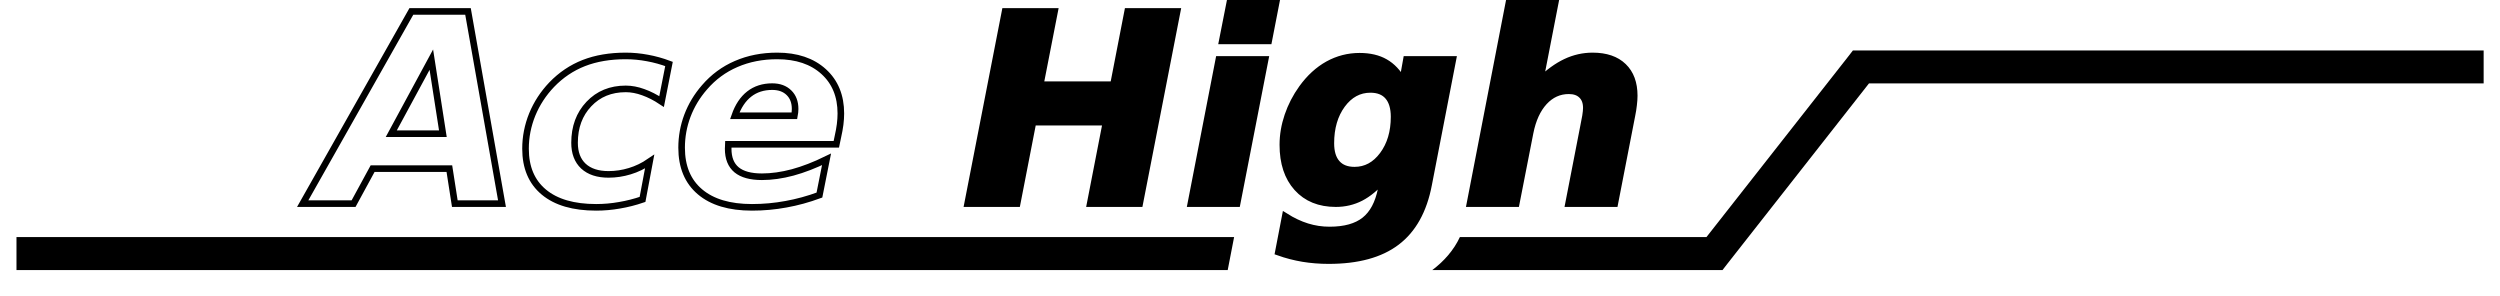
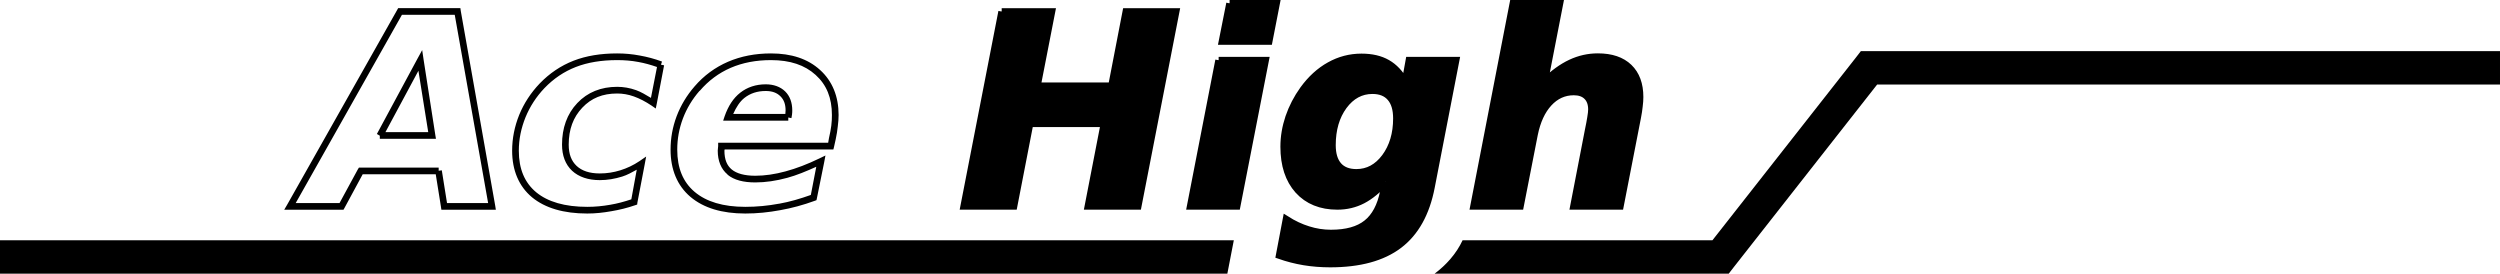
- <svg xmlns="http://www.w3.org/2000/svg" width="379.262" height="44.763" id="svg2" version="1.0">
+ <svg xmlns="http://www.w3.org/2000/svg" width="524.289" height="57.389" id="svg2" version="1.0">
  <defs id="defs4">
    </defs>
-   <g id="layer1" transform="translate(-175.2868,-245.6744)">
-     <path style="fill:#000000;fill-opacity:1;fill-rule:evenodd;stroke:none;stroke-width:5;stroke-linecap:butt;stroke-linejoin:miter;stroke-miterlimit:4;stroke-dasharray:none;stroke-opacity:1" d="M 281.094 7.656 L 280.344 8.625 L 258.875 35.969 L 221.469 35.969 C 220.534 37.989 218.997 39.685 217.281 40.969 L 260.094 40.969 L 261.312 40.969 L 262.062 40 L 283.531 12.656 L 376.781 12.656 L 376.781 7.656 L 282.312 7.656 L 281.094 7.656 z M 2.5 35.969 L 2.5 40.969 L 186.25 40.969 L 187.219 35.969 L 2.5 35.969 z " transform="translate(175.2868,245.6744)" id="path2389" />
-     <text xml:space="preserve" style="font-size:40px;font-style:oblique;font-variant:normal;font-weight:bold;font-stretch:normal;text-align:start;line-height:125%;writing-mode:lr-tb;text-anchor:start;fill:none;fill-opacity:1;stroke:#000000;stroke-width:1px;stroke-linecap:butt;stroke-linejoin:miter;stroke-opacity:1;font-family:Bitstream Vera Sans;-inkscape-font-specification:Bitstream Vera Sans Bold Oblique" x="223.802" y="276.565" id="text3228">
-       <tspan id="tspan3230" x="223.802" y="276.565">Ace</tspan>
-     </text>
-     <text xml:space="preserve" style="font-size:40px;font-style:oblique;font-variant:normal;font-weight:bold;font-stretch:normal;text-align:start;line-height:125%;writing-mode:lr-tb;text-anchor:start;fill:#000000;fill-opacity:1;stroke:#000000;stroke-width:1px;stroke-linecap:butt;stroke-linejoin:miter;stroke-opacity:1;font-family:Bitstream Vera Sans;-inkscape-font-specification:Bitstream Vera Sans Bold Oblique" x="321.229" y="276.565" id="text2449">
-       <tspan id="tspan2451" x="321.229" y="276.565">High</tspan>
-     </text>
+   <g id="layer1" transform="translate(-545.4824,-572.7065)">
+     <path style="fill:#000000;fill-opacity:1;fill-rule:evenodd;stroke:none;stroke-width:5;stroke-linecap:butt;stroke-linejoin:miter;stroke-miterlimit:4;stroke-dasharray:none;stroke-opacity:1" d="M 935.733,583.431 L 934.683,584.788 L 904.61,623.091 L 852.211,623.091 C 850.902,625.921 848.749,628.297 846.346,630.095 L 906.317,630.095 L 908.024,630.095 L 909.075,628.738 L 939.148,590.435 L 1069.771,590.435 L 1069.771,583.431 L 937.441,583.431 L 935.733,583.431 z M 545.482,623.091 L 545.482,630.095 L 802.877,630.095 L 804.234,623.091 L 545.482,623.091 z" id="path2389" />
+     <path style="font-size:40px;font-style:oblique;font-variant:normal;font-weight:bold;font-stretch:normal;text-align:start;line-height:125%;writing-mode:lr-tb;text-anchor:start;fill:#000000;fill-opacity:1;stroke:none;stroke-width:1px;stroke-linecap:butt;stroke-linejoin:miter;stroke-opacity:1;font-family:Bitstream Vera Sans;-inkscape-font-specification:Bitstream Vera Sans Bold Oblique" d="M 628.985,574.412 L 628.766,574.806 L 605.697,615.648 L 605.084,616.698 L 606.31,616.698 L 617.122,616.698 L 617.516,616.698 L 617.735,616.304 L 621.544,609.257 L 636.865,609.257 L 637.959,616.085 L 638.047,616.698 L 638.659,616.698 L 648.64,616.698 L 649.472,616.698 L 649.341,615.866 L 642.118,575.025 L 642.03,574.412 L 641.417,574.412 L 629.379,574.412 L 628.985,574.412 z M 629.773,575.813 L 640.848,575.813 L 647.852,615.297 L 639.229,615.297 L 638.134,608.425 L 637.478,608.512 L 637.478,607.856 L 621.15,607.856 L 620.756,607.856 L 620.537,608.206 L 616.685,615.297 L 607.492,615.297 L 629.773,575.813 z M 634.019,583.211 L 633.013,585.049 L 624.52,600.808 L 625.133,601.158 L 625.133,601.815 L 636.077,601.815 L 636.909,601.815 L 636.777,601.027 L 634.326,585.268 L 634.019,583.211 z M 674.905,583.911 C 671.479,583.911 668.424,584.402 665.756,585.443 C 663.09,586.483 660.718,588.086 658.665,590.215 C 656.82,592.153 655.374,594.348 654.375,596.781 C 653.394,599.213 652.886,601.723 652.886,604.31 C 652.886,608.438 654.293,611.766 657.045,614.072 C 659.816,616.359 663.726,617.486 668.645,617.486 C 670.346,617.486 671.998,617.304 673.679,617.005 C 675.361,616.724 677.054,616.313 678.713,615.735 L 679.107,615.604 L 679.151,615.21 L 680.683,607.199 L 680.99,605.536 L 679.589,606.499 C 678.311,607.356 676.972,607.989 675.562,608.425 C 674.149,608.861 672.734,609.081 671.272,609.081 C 669.092,609.081 667.515,608.528 666.413,607.506 C 665.307,606.464 664.749,605.037 664.749,603.041 C 664.749,599.844 665.695,597.294 667.595,595.292 C 669.493,593.274 671.87,592.316 674.905,592.316 C 676.04,592.316 677.197,592.496 678.407,592.929 C 679.622,593.362 680.855,594.006 682.128,594.855 L 683.003,595.467 L 683.222,594.417 L 684.754,586.406 L 684.098,586.275 L 684.316,585.618 C 682.765,585.039 681.208,584.63 679.633,584.349 C 678.058,584.049 676.499,583.911 674.905,583.911 z M 707.167,583.911 C 703.892,583.911 700.87,584.49 698.149,585.662 C 695.446,586.834 693.089,588.562 691.145,590.827 C 689.507,592.711 688.249,594.803 687.381,597.087 C 686.531,599.353 686.111,601.674 686.111,604.091 C 686.111,608.272 687.52,611.641 690.27,613.984 C 693.039,616.327 696.896,617.486 701.783,617.486 C 704.268,617.486 706.697,617.231 709.093,616.786 C 711.507,616.359 713.934,615.705 716.359,614.816 L 716.71,614.685 L 716.797,614.291 L 718.329,606.718 L 718.592,605.317 L 717.323,605.93 C 714.839,607.135 712.48,608.037 710.231,608.644 C 708.003,609.25 705.875,609.563 703.884,609.563 C 701.591,609.563 699.965,609.091 698.937,608.25 C 697.93,607.413 697.405,606.159 697.405,604.31 C 697.405,604.263 697.441,604.152 697.449,604.047 L 719.686,604.047 L 720.255,604.047 L 720.387,603.522 L 720.737,601.946 C 720.96,600.959 721.08,600.066 721.175,599.232 C 721.288,598.384 721.35,597.589 721.35,596.825 C 721.35,592.933 720.044,589.708 717.454,587.369 C 714.881,585.029 711.432,583.911 707.167,583.911 z M 674.905,585.312 C 676.411,585.312 677.88,585.422 679.37,585.706 C 680.668,585.938 681.978,586.308 683.266,586.756 L 681.996,593.235 C 680.955,592.613 679.921,591.984 678.888,591.615 C 677.545,591.136 676.214,590.915 674.905,590.915 C 671.556,590.915 668.694,592.043 666.544,594.329 C 664.394,596.596 663.348,599.561 663.348,603.041 C 663.348,605.312 664.038,607.183 665.45,608.512 C 666.864,609.824 668.855,610.482 671.272,610.482 C 672.873,610.482 674.413,610.214 675.956,609.738 C 677.024,609.408 678.026,608.841 679.02,608.293 L 677.882,614.509 C 676.41,615.002 674.944,615.4 673.46,615.648 C 671.859,615.932 670.264,616.085 668.645,616.085 C 663.934,616.085 660.365,615.039 657.92,613.021 C 655.492,610.986 654.287,608.134 654.287,604.31 C 654.287,601.9 654.772,599.579 655.688,597.306 C 656.622,595.033 657.941,592.996 659.671,591.178 C 661.594,589.184 663.76,587.723 666.238,586.756 C 668.713,585.791 671.619,585.312 674.905,585.312 z M 707.167,585.312 C 711.183,585.312 714.255,586.346 716.535,588.42 C 718.833,590.495 719.949,593.238 719.949,596.825 C 719.949,597.519 719.924,598.263 719.818,599.057 C 719.73,599.828 719.55,600.693 719.336,601.64 L 719.161,602.647 L 696.792,602.647 L 696.092,602.647 L 696.092,603.347 C 696.092,603.418 696.065,603.575 696.048,603.785 C 696.029,603.997 696.004,604.162 696.004,604.31 C 696.004,606.437 696.698,608.167 698.062,609.3 L 698.062,609.344 C 699.441,610.473 701.398,610.964 703.884,610.964 C 706.015,610.964 708.25,610.635 710.581,610.001 C 712.524,609.476 714.585,608.619 716.666,607.681 L 715.528,613.59 C 713.293,614.388 711.087,615.037 708.874,615.429 L 708.83,615.429 C 706.52,615.859 704.185,616.085 701.783,616.085 C 697.112,616.085 693.593,615.004 691.145,612.934 C 688.716,610.863 687.512,607.972 687.512,604.091 C 687.512,601.839 687.902,599.681 688.694,597.569 C 689.504,595.439 690.661,593.511 692.196,591.747 L 692.24,591.747 C 694.053,589.634 696.205,588.021 698.718,586.931 C 701.25,585.841 704.058,585.312 707.167,585.312 z M 633.231,587.544 L 635.289,600.414 L 626.315,600.414 L 633.231,587.544 z M 706.072,590.39 C 704.028,590.39 702.208,590.984 700.732,592.141 C 699.273,593.28 698.193,594.951 697.449,597.087 L 697.142,598.006 L 698.105,598.006 L 710.8,598.006 L 710.8,597.35 L 711.457,597.481 C 711.516,597.225 711.566,596.952 711.588,596.693 C 711.589,596.679 711.587,596.663 711.588,596.649 C 711.625,596.38 711.632,596.12 711.632,595.861 C 711.632,594.262 711.161,592.874 710.144,591.878 C 709.126,590.881 707.702,590.39 706.072,590.39 z M 706.072,591.79 C 707.434,591.79 708.404,592.167 709.137,592.885 C 709.87,593.603 710.231,594.542 710.231,595.861 C 710.231,596.063 710.219,596.293 710.187,596.518 L 710.187,596.562 C 710.186,596.576 710.188,596.592 710.187,596.606 L 699.244,596.606 C 699.876,595.192 700.633,593.995 701.607,593.235 C 702.831,592.276 704.286,591.79 706.072,591.79 z" id="text3228" />
+     <path style="font-size:40px;font-style:oblique;font-variant:normal;font-weight:bold;font-stretch:normal;text-align:start;line-height:125%;writing-mode:lr-tb;text-anchor:start;fill:#000000;fill-opacity:1;stroke:#000000;stroke-width:1.401px;stroke-linecap:butt;stroke-linejoin:miter;stroke-opacity:1;font-family:Bitstream Vera Sans;-inkscape-font-specification:Bitstream Vera Sans Bold Oblique" d="M 755.552,575.13 L 766.085,575.13 L 763.048,590.698 L 778.588,590.698 L 781.598,575.13 L 792.131,575.13 L 784.169,615.978 L 773.636,615.978 L 777.001,598.659 L 761.489,598.659 L 758.124,615.978 L 747.59,615.978 L 755.552,575.13 M 801.05,585.335 L 810.899,585.335 L 804.908,615.978 L 795.086,615.978 L 801.05,585.335 M 803.348,573.407 L 813.197,573.407 L 811.638,581.396 L 801.761,581.396 L 803.348,573.407 M 836.042,610.779 C 834.474,612.567 832.878,613.88 831.255,614.719 C 829.631,615.558 827.862,615.978 825.947,615.978 C 822.481,615.978 819.736,614.865 817.712,612.64 C 815.705,610.396 814.702,607.341 814.702,603.475 C 814.702,601.414 815.049,599.352 815.742,597.291 C 816.453,595.212 817.465,593.261 818.779,591.437 C 820.384,589.23 822.226,587.552 824.305,586.402 C 826.385,585.235 828.619,584.652 831.008,584.651 C 833.161,584.652 834.966,585.071 836.425,585.91 C 837.903,586.749 839.143,588.071 840.146,589.877 L 840.967,585.335 L 850.844,585.335 L 845.673,611.956 C 844.615,617.446 842.353,621.504 838.888,624.131 C 835.422,626.757 830.607,628.07 824.442,628.07 C 822.545,628.07 820.712,627.925 818.943,627.633 C 817.192,627.341 815.459,626.894 813.745,626.292 L 815.195,618.659 C 816.745,619.644 818.295,620.373 819.846,620.848 C 821.396,621.34 822.983,621.586 824.606,621.586 C 827.853,621.586 830.343,620.893 832.075,619.507 C 833.826,618.121 835.003,615.914 835.605,612.886 L 836.042,610.779 M 833.306,591.71 C 830.899,591.71 828.892,592.795 827.287,594.966 C 825.701,597.136 824.907,599.863 824.907,603.146 C 824.907,605.007 825.336,606.429 826.193,607.414 C 827.05,608.381 828.3,608.864 829.941,608.864 C 832.331,608.864 834.328,607.788 835.933,605.636 C 837.538,603.465 838.341,600.766 838.341,597.538 C 838.341,595.641 837.912,594.2 837.055,593.215 C 836.197,592.212 834.948,591.71 833.306,591.71 M 888.928,597.319 L 885.289,615.978 L 875.467,615.978 L 878.558,600 C 878.777,598.96 878.941,598.085 879.051,597.374 C 879.179,596.644 879.242,596.069 879.242,595.65 C 879.242,594.483 878.914,593.58 878.258,592.941 C 877.619,592.303 876.707,591.984 875.522,591.984 C 873.497,591.984 871.755,592.777 870.296,594.364 C 868.855,595.933 867.852,598.112 867.287,600.903 L 864.332,615.978 L 854.51,615.978 L 862.772,573.407 L 872.622,573.407 L 869.421,589.822 C 871.226,588.053 873.041,586.74 874.865,585.883 C 876.689,585.025 878.595,584.597 880.583,584.597 C 883.41,584.597 885.59,585.336 887.122,586.813 C 888.654,588.29 889.42,590.37 889.42,593.051 C 889.42,593.634 889.374,594.282 889.283,594.993 C 889.21,595.705 889.092,596.48 888.928,597.319" id="text2449" />
  </g>
</svg>
